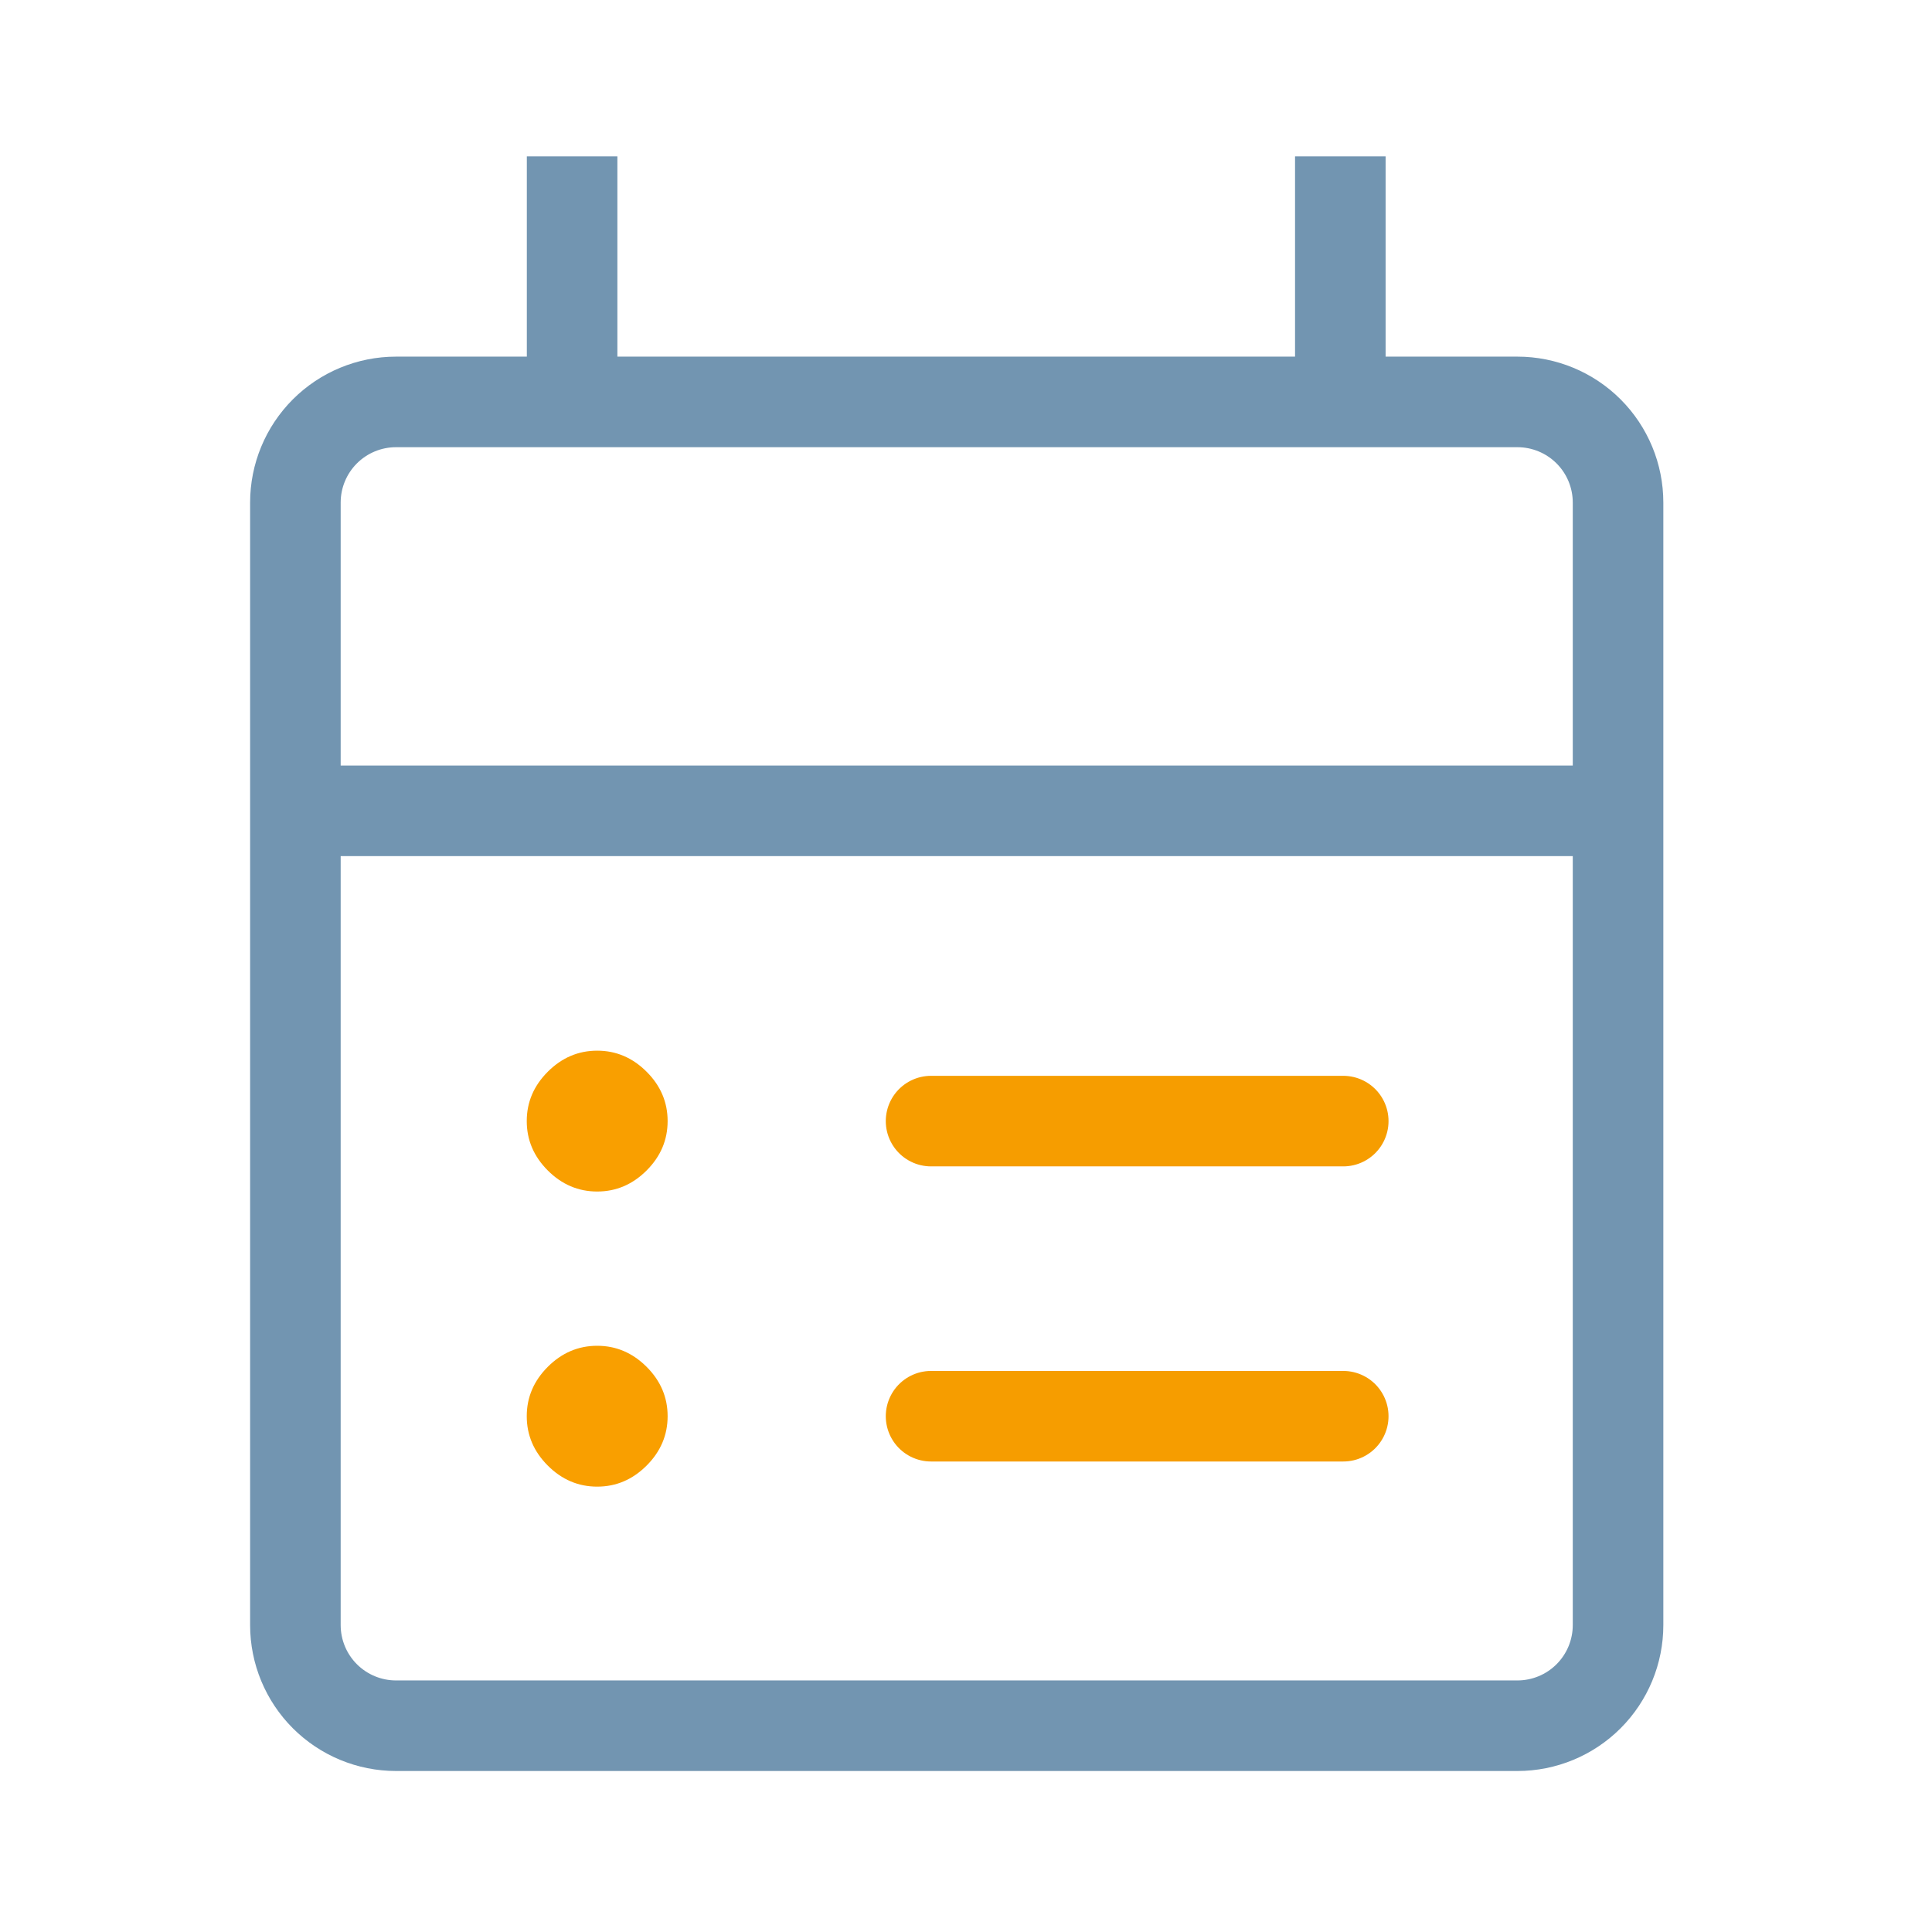
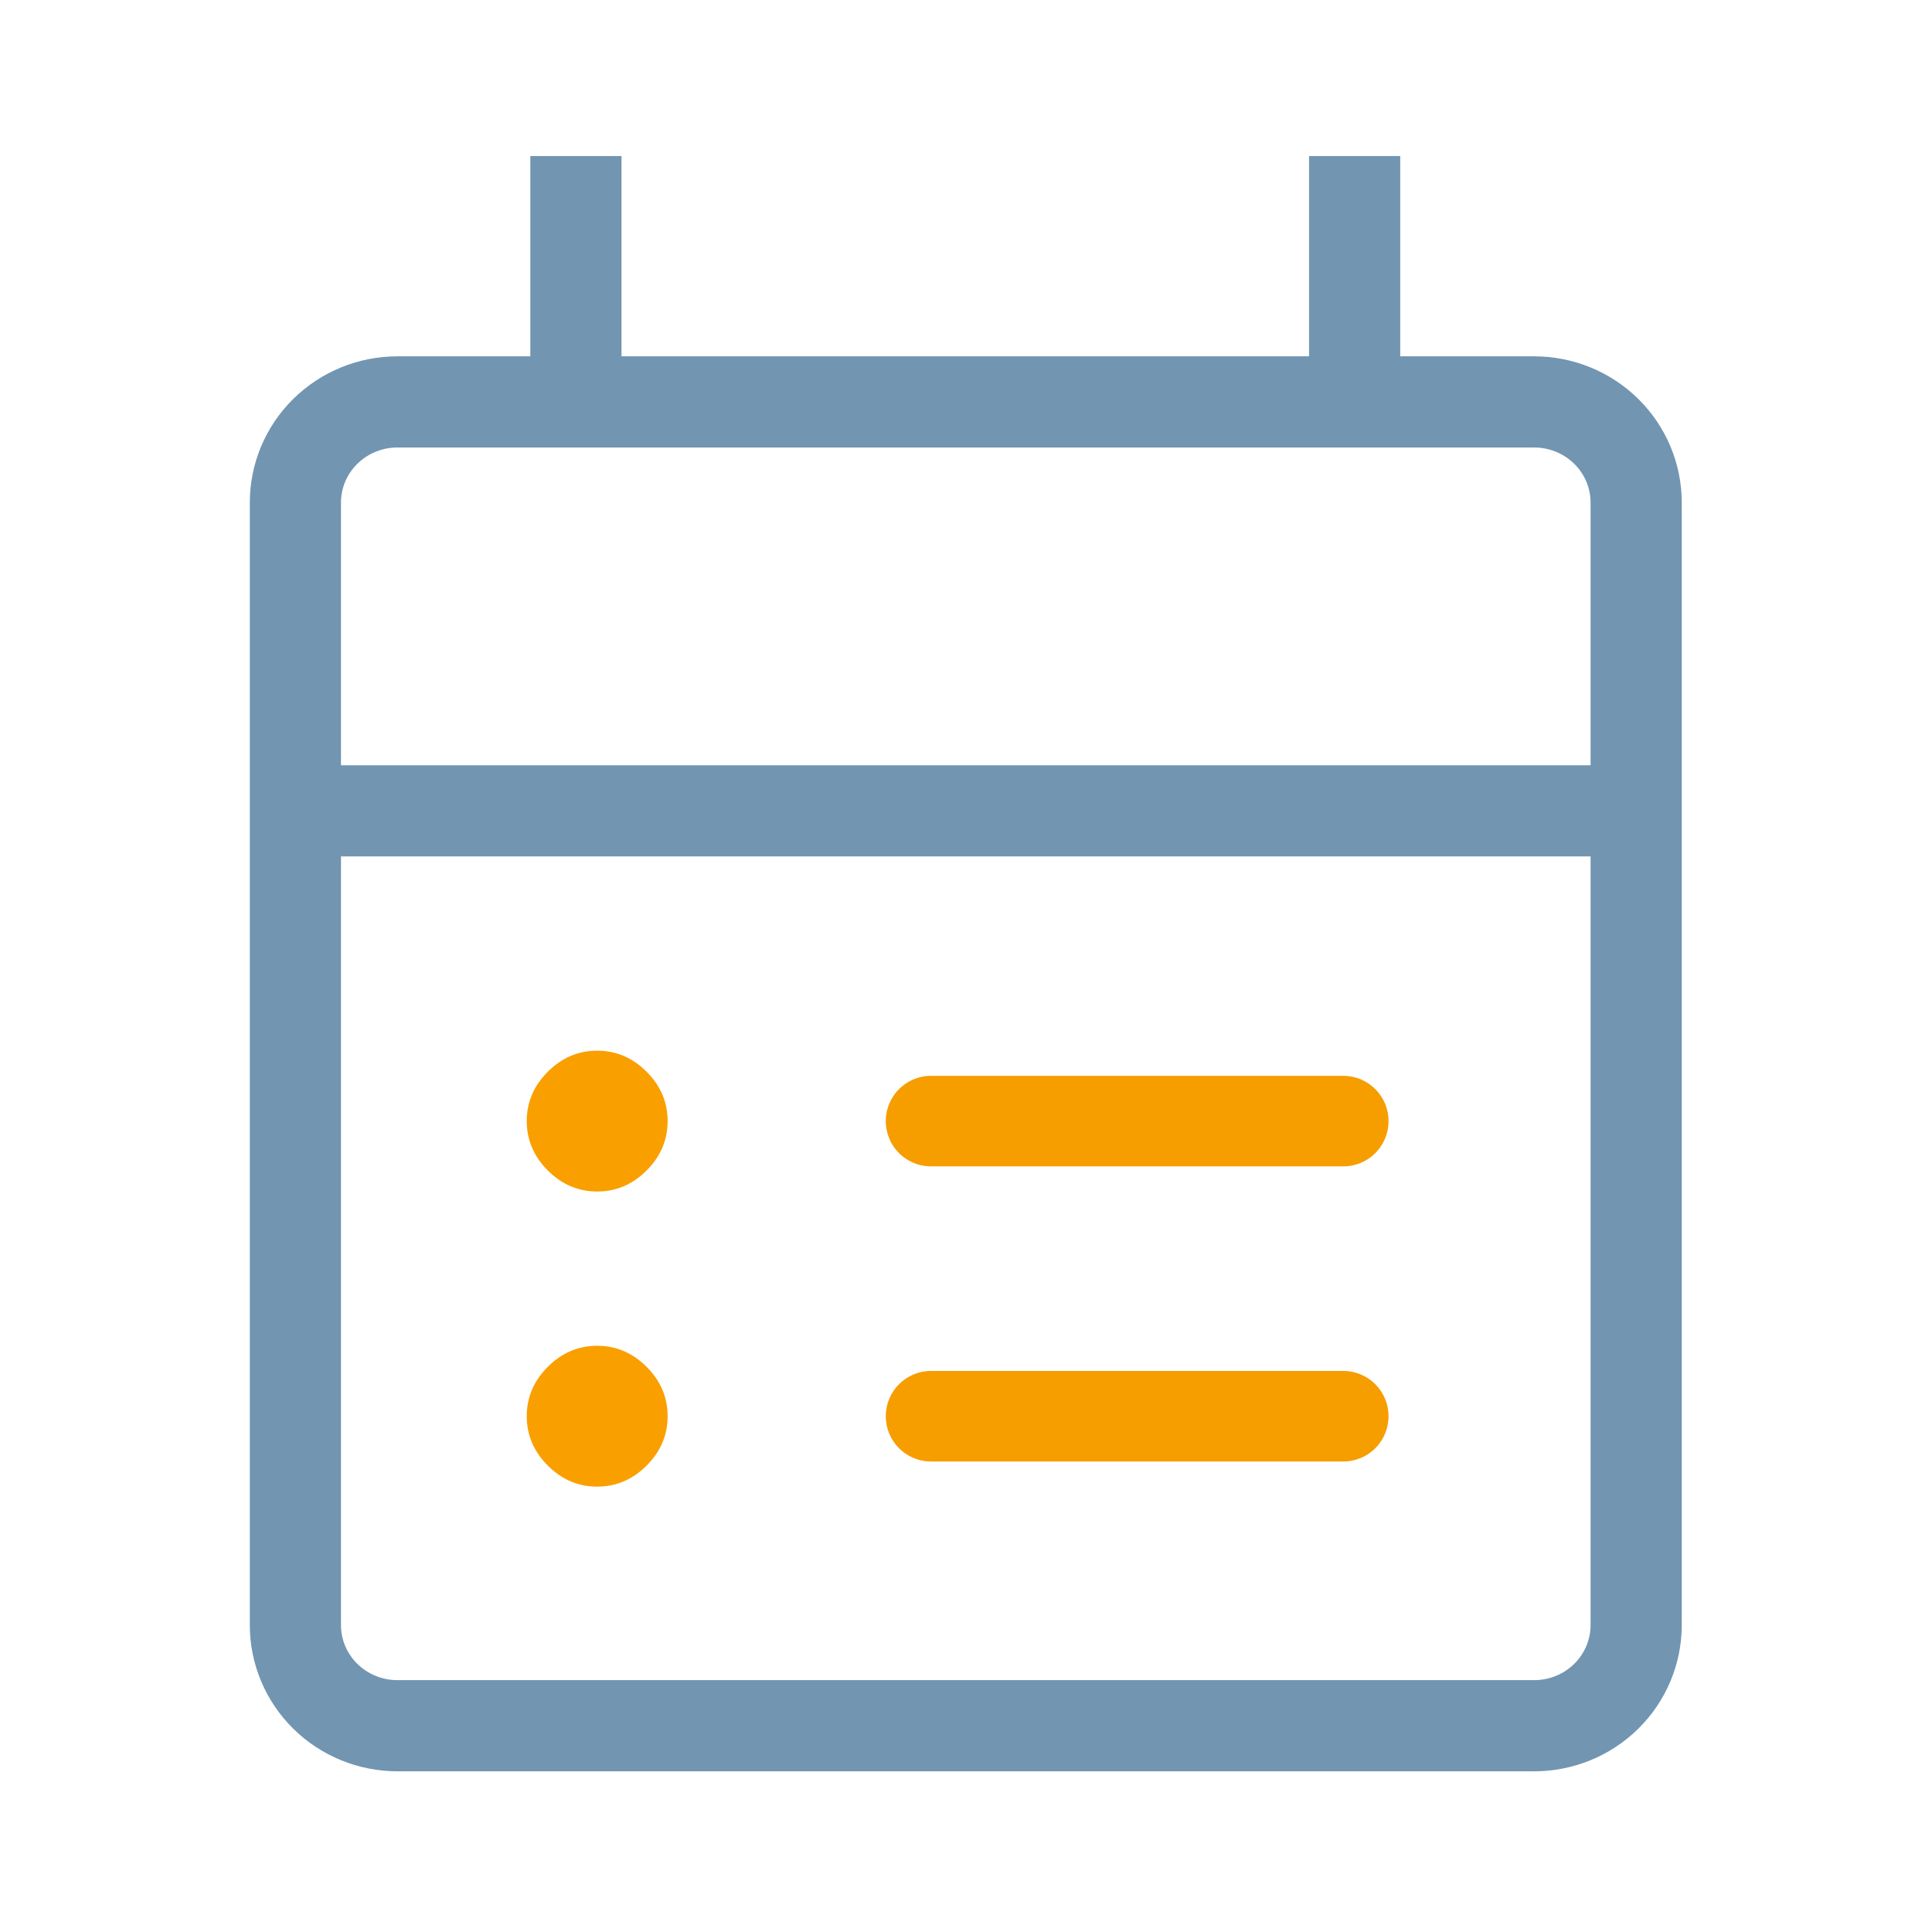
- <svg xmlns="http://www.w3.org/2000/svg" width="96px" height="96px" version="1.1" xml:space="preserve" style="fill-rule:evenodd;clip-rule:evenodd;stroke-linecap:round;stroke-miterlimit:2;">
-   <g id="v1" />
-   <g id="final">
+ <svg xmlns="http://www.w3.org/2000/svg" width="100%" height="100%" viewBox="0 0 96 96" version="1.1" xml:space="preserve" style="fill-rule:evenodd;clip-rule:evenodd;stroke-linecap:round;stroke-miterlimit:2;">
+   <g id="CPanel-icons-v2">
    <g id="Events-v2">
      <g>
        <g>
          <path d="M46.264,70.371L66.745,70.371" style="fill:none;stroke:rgb(246,157,0);stroke-width:4.5px;" />
          <path d="M29.674,73.87C28.736,73.87 27.917,73.522 27.22,72.825C26.523,72.128 26.174,71.31 26.174,70.37C26.174,69.431 26.523,68.613 27.22,67.916C27.917,67.22 28.736,66.871 29.674,66.871C30.613,66.871 31.431,67.22 32.129,67.916C32.826,68.613 33.174,69.431 33.174,70.37C33.174,71.31 32.826,72.128 32.129,72.825C31.431,73.522 30.613,73.87 29.674,73.87Z" style="fill:rgb(249,159,0);fill-rule:nonzero;" />
        </g>
        <g>
          <path d="M46.264,55.707L66.745,55.707" style="fill:none;stroke:rgb(246,157,0);stroke-width:4.5px;" />
          <path d="M29.674,59.206C28.736,59.206 27.917,58.858 27.22,58.161C26.523,57.464 26.174,56.646 26.174,55.706C26.174,54.767 26.523,53.949 27.22,53.253C27.917,52.556 28.736,52.207 29.674,52.207C30.613,52.207 31.431,52.556 32.129,53.253C32.826,53.949 33.174,54.767 33.174,55.706C33.174,56.646 32.826,57.464 32.129,58.161C31.431,58.858 30.613,59.206 29.674,59.206Z" style="fill:rgb(249,159,0);fill-rule:nonzero;" />
        </g>
      </g>
-       <path d="M66.6,10.02L66.6,17.721M28.428,10.02L28.428,17.721M75.4,19.971C76.726,19.971 77.998,20.498 78.935,21.435C79.873,22.373 80.4,23.645 80.4,24.971C80.4,37.201 80.4,68.519 80.4,80.75C80.4,82.076 79.873,83.348 78.935,84.286C77.998,85.223 76.726,85.75 75.4,85.75C63.178,85.75 31.9,85.75 19.678,85.75C18.352,85.75 17.081,85.223 16.143,84.286C15.205,83.348 14.678,82.076 14.678,80.75C14.678,68.519 14.678,37.201 14.678,24.971C14.678,23.645 15.205,22.373 16.143,21.435C17.081,20.498 18.352,19.971 19.678,19.971C31.9,19.971 63.178,19.971 75.4,19.971ZM16.525,40.29L77.946,40.29" style="fill:none;stroke:rgb(114,149,177);stroke-width:4.5px;stroke-linecap:square;stroke-miterlimit:100;" />
+       <path d="M67.311,10.02L67.311,17.721M28.617,10.02L28.617,17.721M76.232,19.971C77.576,19.971 78.865,20.498 79.815,21.435C80.766,22.373 81.3,23.645 81.3,24.971C81.3,37.201 81.3,68.519 81.3,80.75C81.3,82.076 80.766,83.348 79.815,84.286C78.865,85.223 77.576,85.75 76.232,85.75C63.843,85.75 32.136,85.75 19.747,85.75C18.403,85.75 17.114,85.223 16.163,84.286C15.212,83.348 14.678,82.076 14.678,80.75C14.678,68.519 14.678,37.201 14.678,24.971C14.678,23.645 15.212,22.373 16.163,21.435C17.114,20.498 18.403,19.971 19.747,19.971C32.136,19.971 63.843,19.971 76.232,19.971ZM16.55,40.29L78.813,40.29" style="fill:none;stroke:rgb(114,149,177);stroke-width:4.53px;stroke-linecap:square;stroke-miterlimit:100;" />
    </g>
  </g>
+   <g id="_-Housekeeping-Icons">
+     </g>
</svg>
